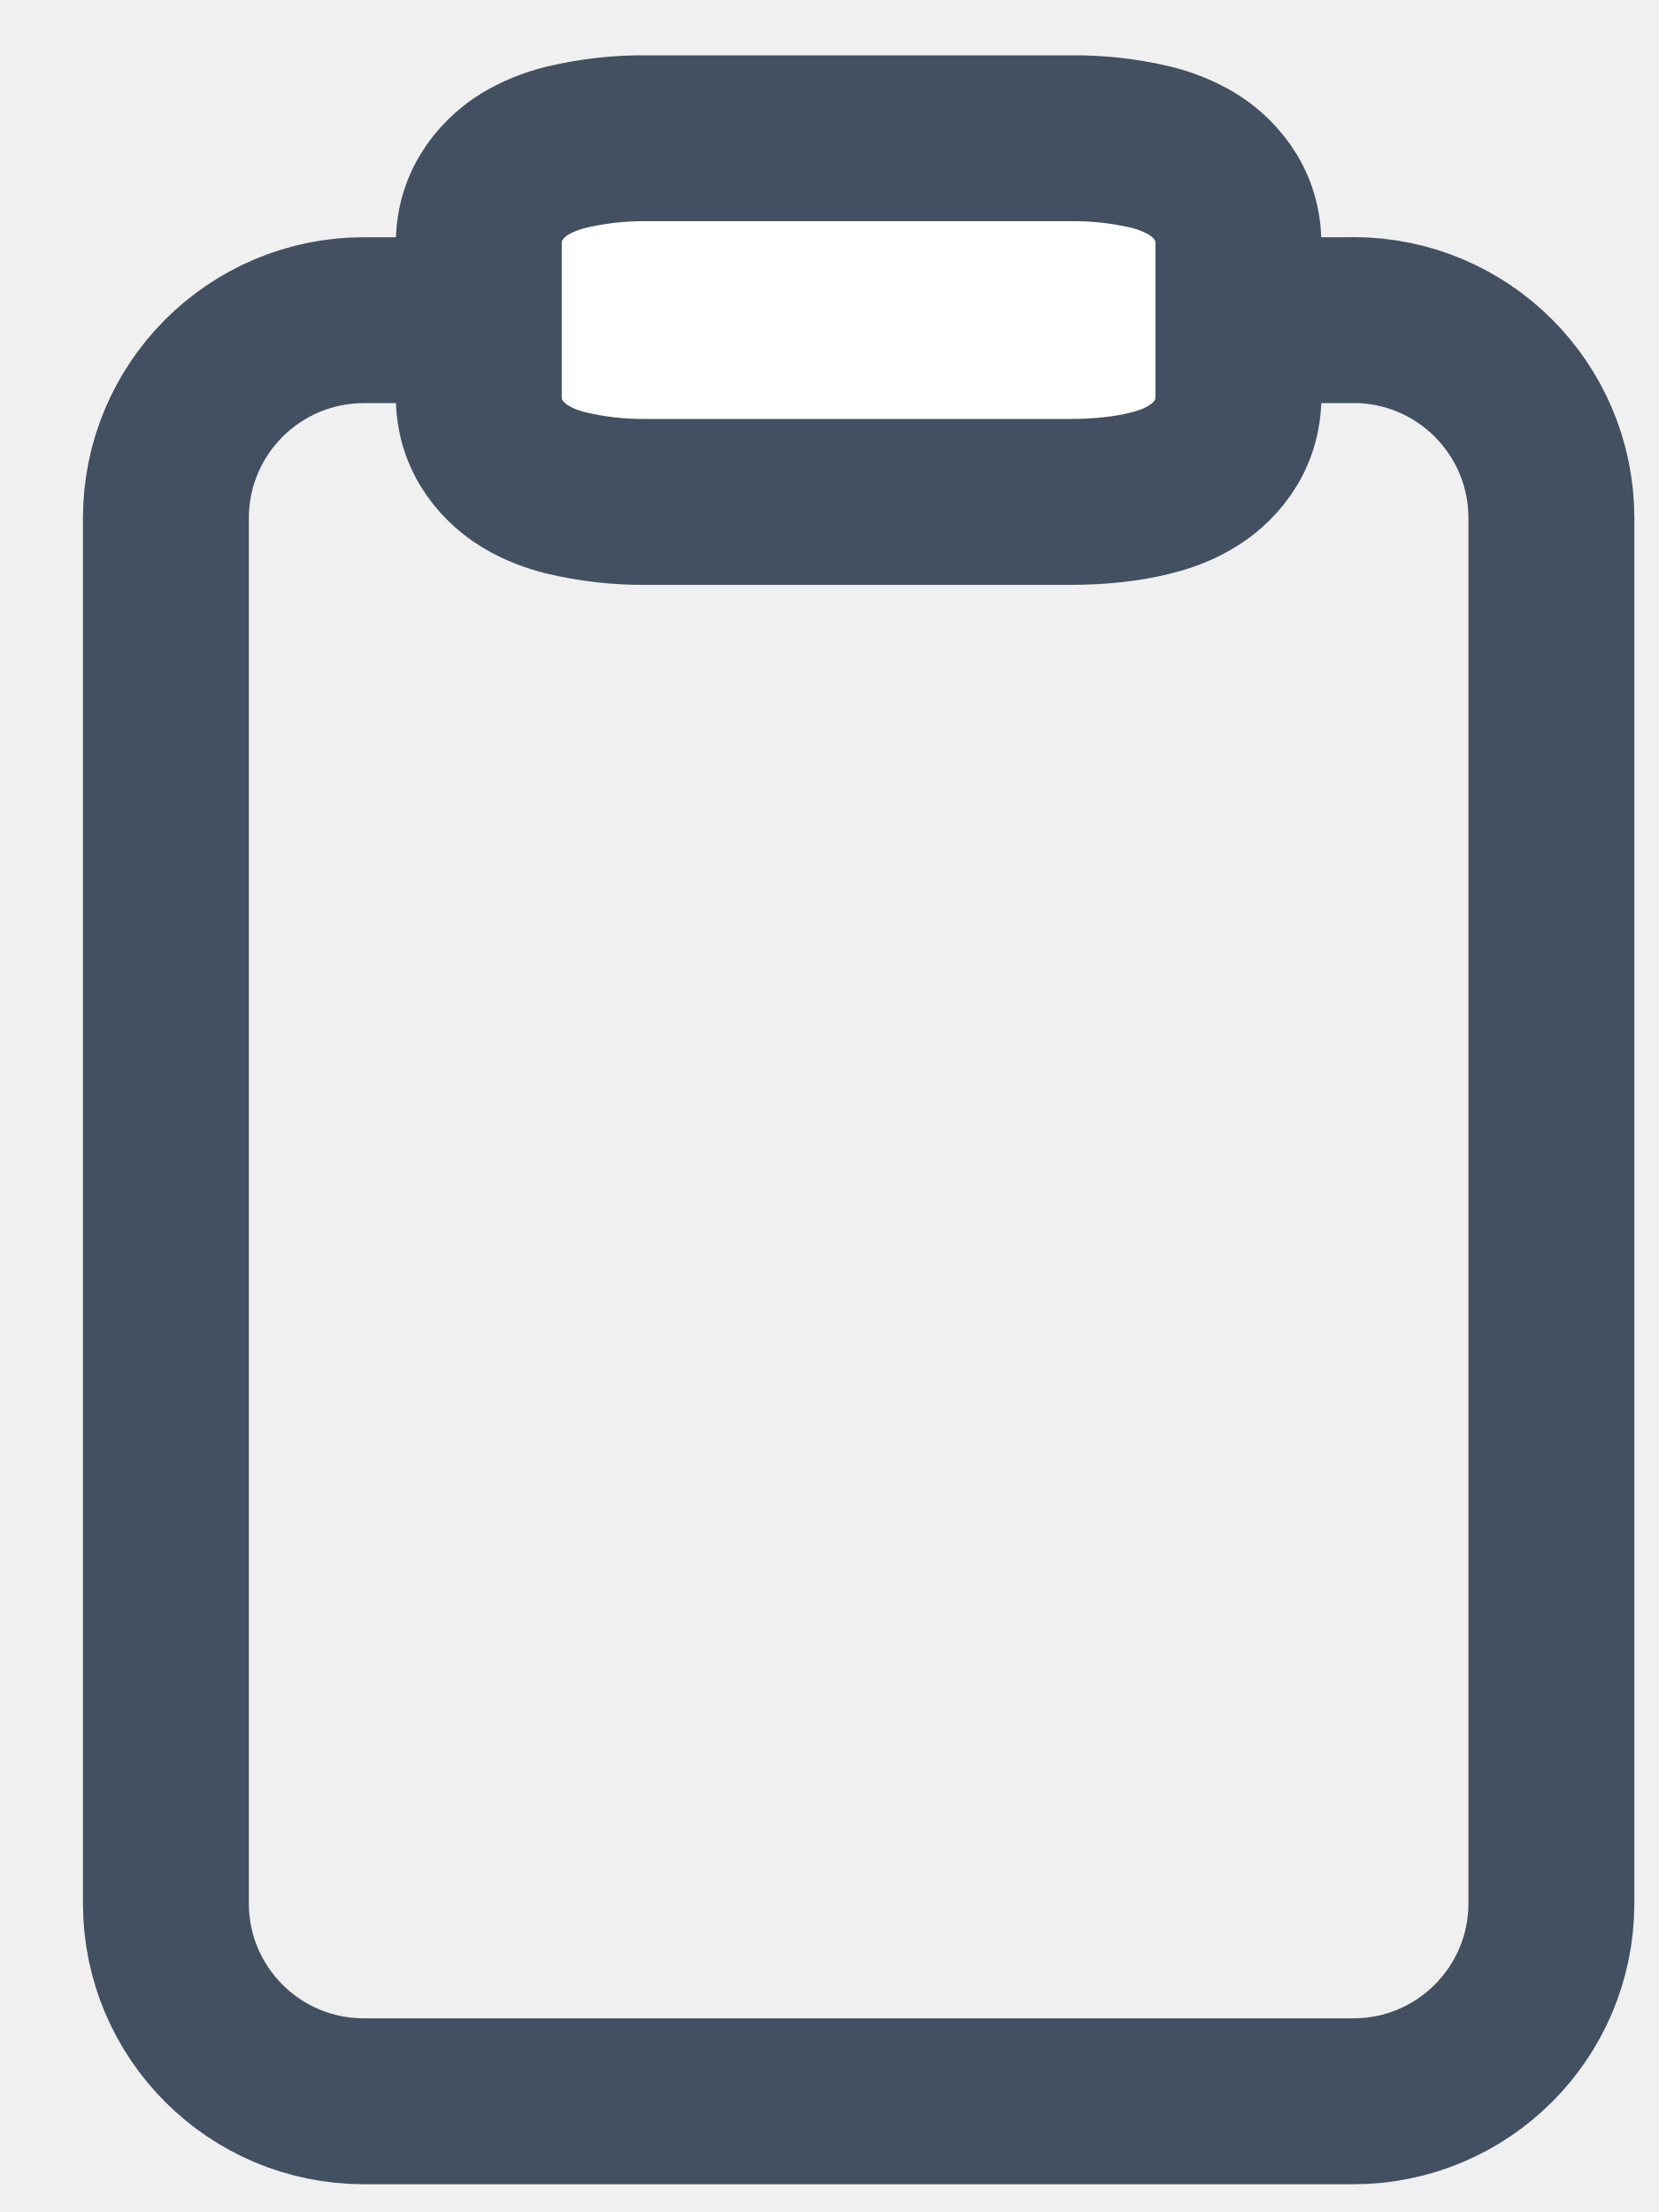
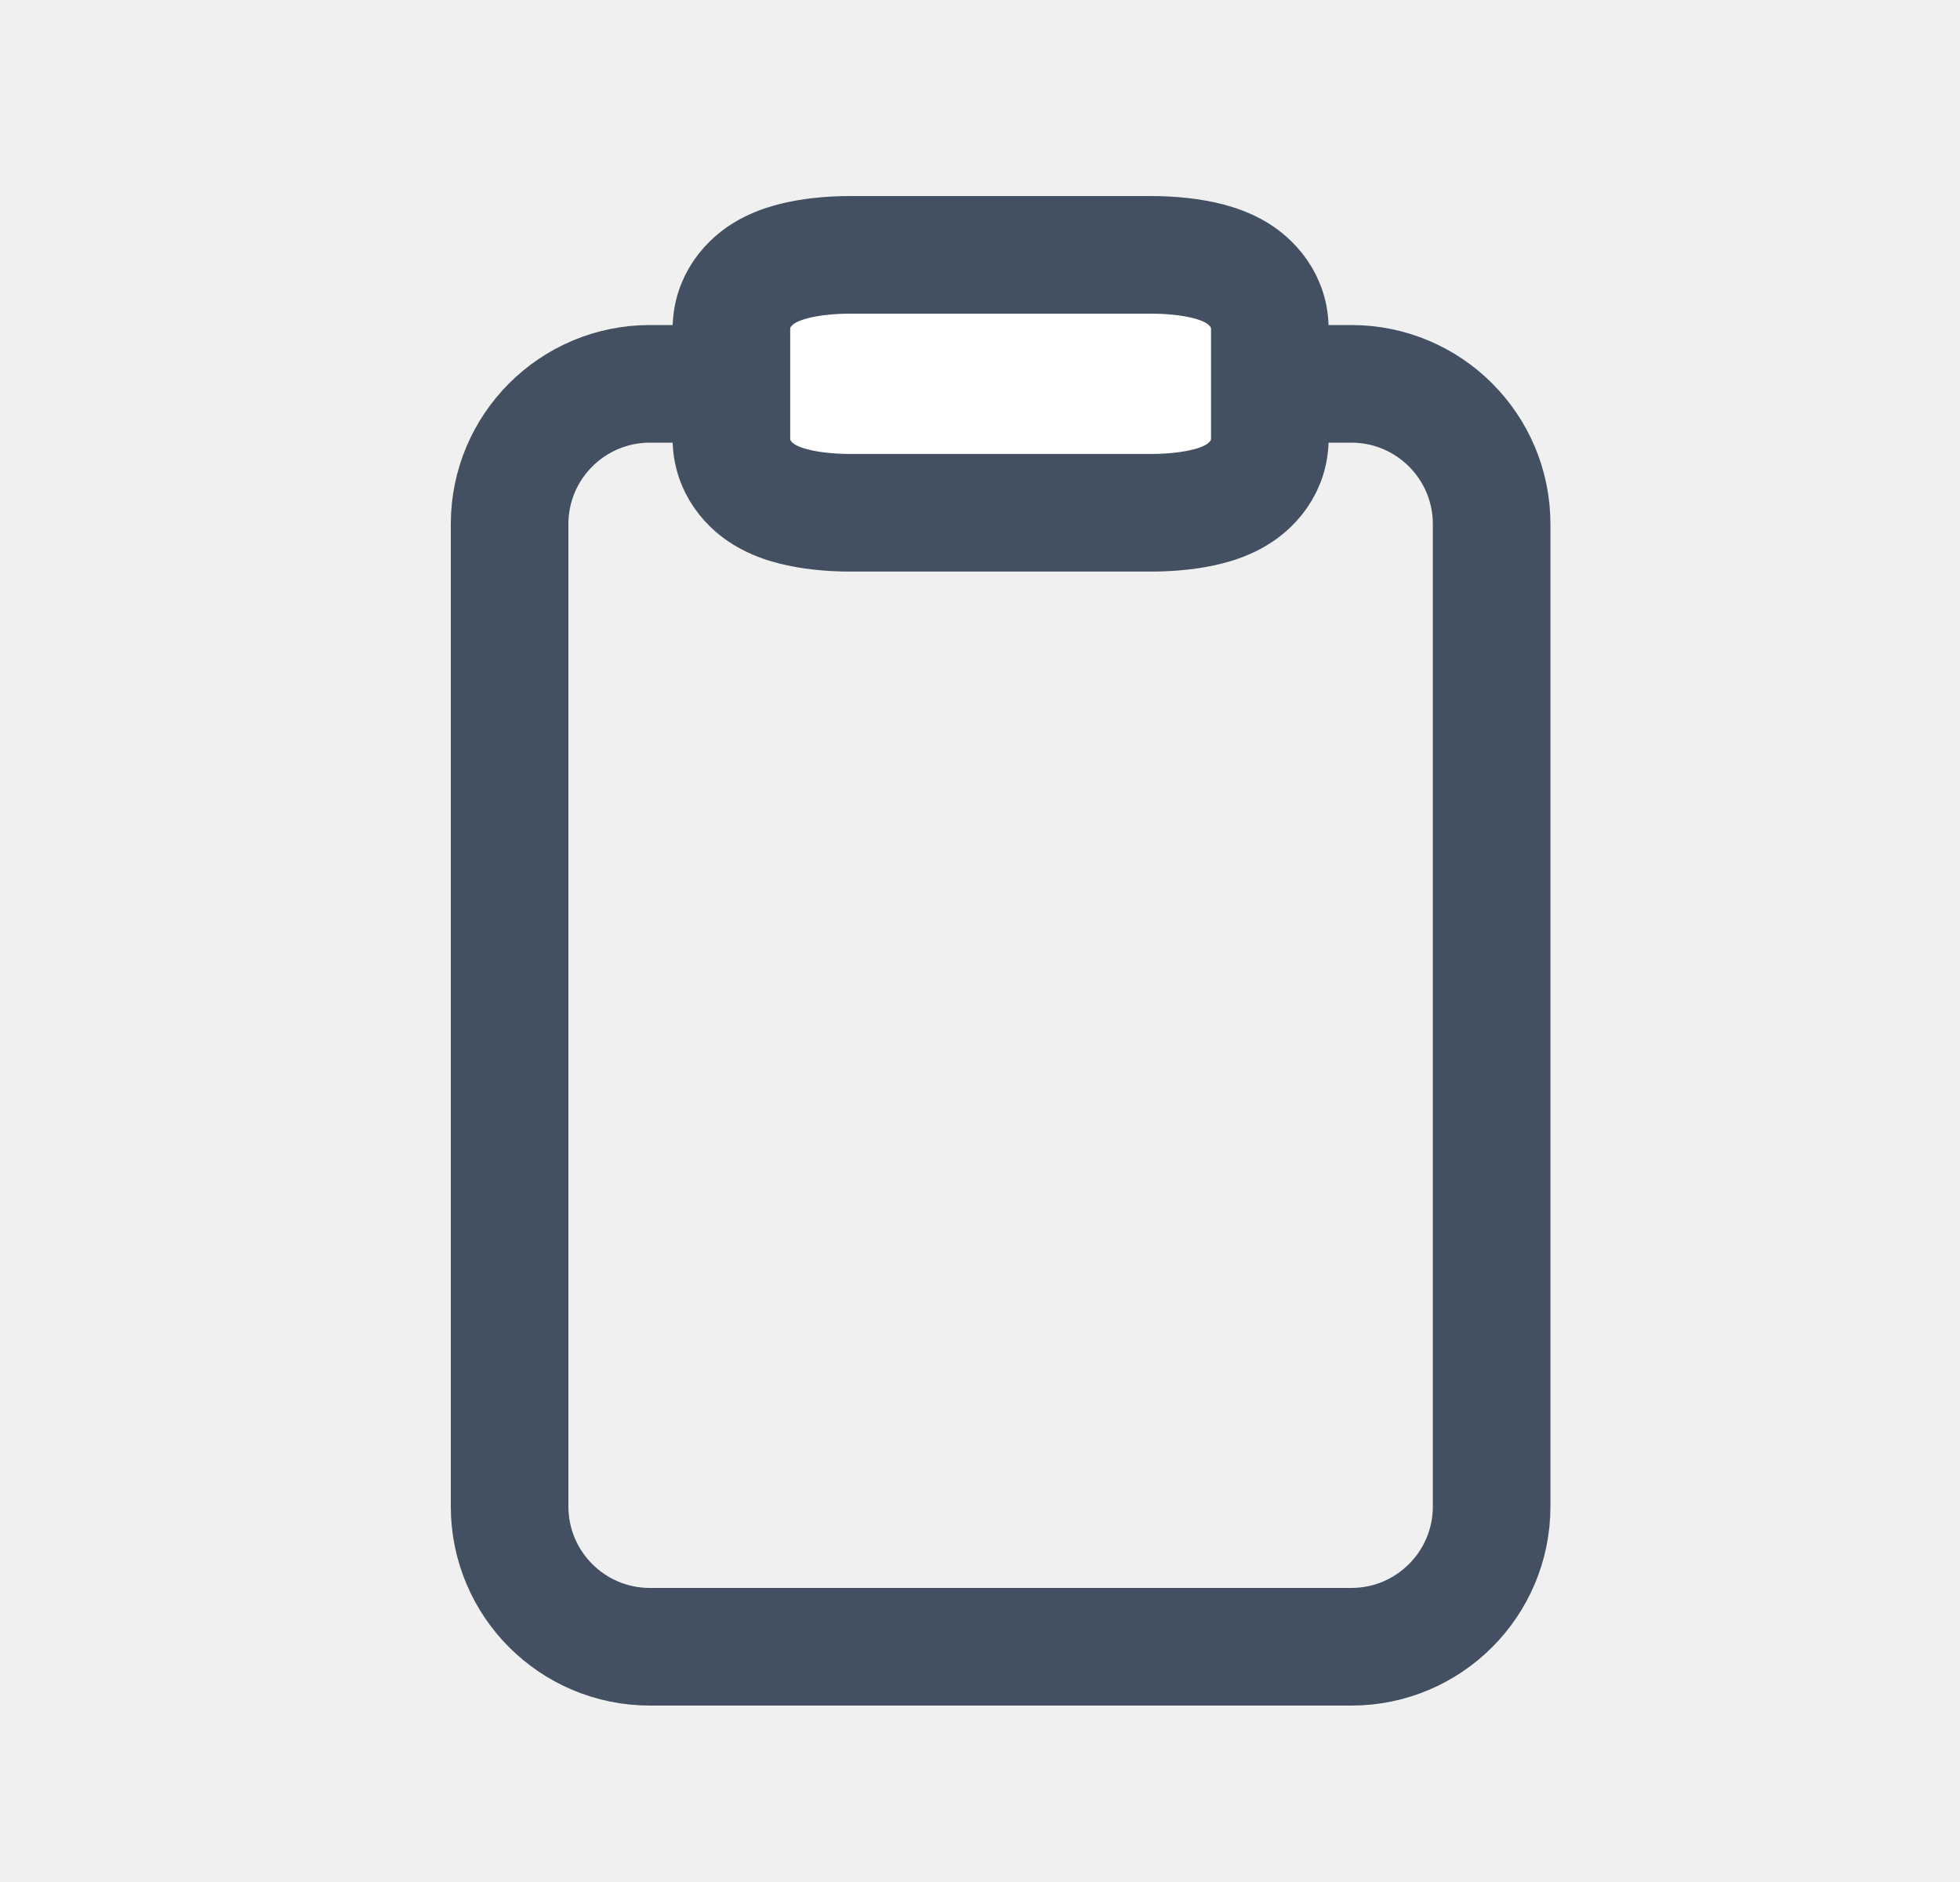
- <svg xmlns="http://www.w3.org/2000/svg" width="15" height="20" viewBox="0 0 15 20" fill="none">
-   <path d="M12.237 2.895H3.289A1.79 1.79 0 0 0 1.5 4.685V17.21c0 .988.801 1.789 1.79 1.789h8.947a1.79 1.79 0 0 0 1.79-1.79V4.684a1.79 1.79 0 0 0-1.79-1.79Z" stroke="#425061" stroke-width="1.5" stroke-linecap="round" stroke-linejoin="round" />
-   <path d="M9.68 1.25H5.846a3 3 0 0 0-.73.082 1.36 1.36 0 0 0-.369.15c-.086.053-.418.274-.418.717V3.59c0 .443.332.664.418.716.13.08.266.124.368.15a3 3 0 0 0 .73.082H9.68c.257 0 .515-.026.731-.082.103-.026.24-.07.368-.15.086-.052.418-.273.418-.716V2.199c0-.443-.332-.664-.418-.717a1.36 1.36 0 0 0-.368-.15 3 3 0 0 0-.73-.082Z" fill="#fff" stroke="#425061" stroke-width="1.5" stroke-linecap="round" stroke-linejoin="round" />
+ <svg xmlns="http://www.w3.org/2000/svg" width="25" height="24" viewBox="0 0 25 24" fill="none">
+   <g clip-path="url(#clip0_114_116)">
+     <path d="M17.237 4.895H8.289C7.301 4.895 6.5 5.696 6.5 6.684V19.21C6.5 20.199 7.301 21 8.289 21H17.237C18.225 21 19.026 20.199 19.026 19.21V6.684C19.026 5.696 18.225 4.895 17.237 4.895Z" stroke="#425061" stroke-width="1.5" stroke-linecap="round" stroke-linejoin="round" />
+     <path d="M14.68 3.25H10.846C10.589 3.25 10.332 3.276 10.115 3.332C10.013 3.359 9.876 3.403 9.747 3.482C9.661 3.535 9.329 3.756 9.329 4.199V5.591C9.329 6.034 9.661 6.255 9.747 6.307C9.876 6.386 10.013 6.431 10.115 6.457C10.332 6.513 10.589 6.539 10.846 6.539H14.68C14.937 6.539 15.195 6.513 15.411 6.457C15.513 6.431 15.65 6.386 15.779 6.307C15.865 6.255 16.197 6.034 16.197 5.591V4.199C16.197 3.756 15.865 3.535 15.779 3.482C15.65 3.403 15.513 3.359 15.411 3.332C15.195 3.276 14.937 3.25 14.68 3.25Z" fill="white" stroke="#425061" stroke-width="1.5" stroke-linecap="round" stroke-linejoin="round" />
+   </g>
+   <defs>
+     <clipPath id="clip0_114_116">
+       <rect width="24" height="24" fill="white" transform="translate(0.5)" />
+     </clipPath>
+   </defs>
</svg>
